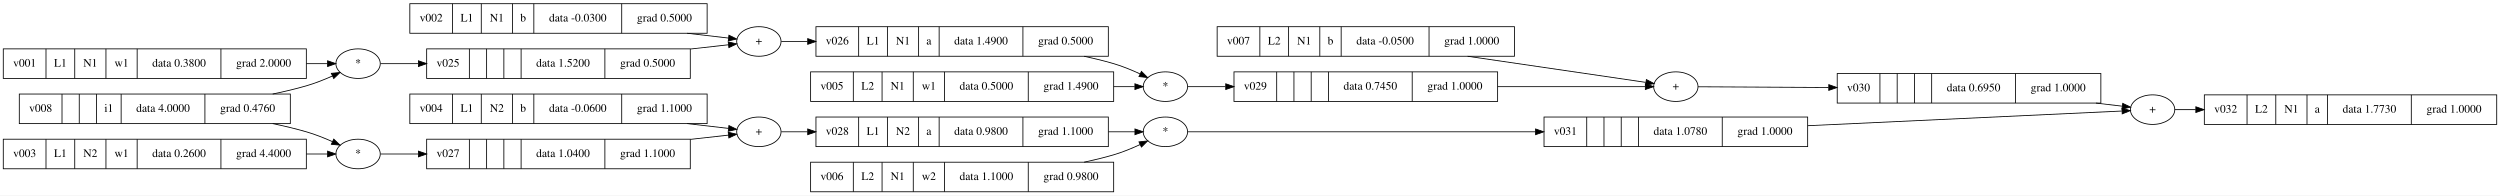
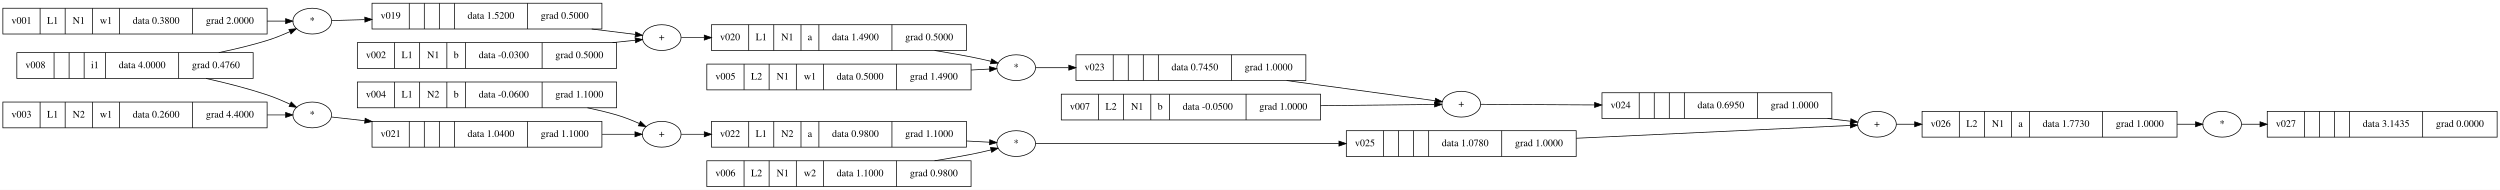
- <svg xmlns="http://www.w3.org/2000/svg" width="3044pt" height="238pt" viewBox="0.00 0.00 3044.00 238.00">
-   <g id="graph0" class="graph" transform="scale(1 1) rotate(0) translate(4 234)">
-     <polygon fill="white" stroke="transparent" points="-4,4 -4,-234 3040,-234 3040,4 -4,4" />
+ <svg xmlns="http://www.w3.org/2000/svg" width="3491pt" height="265pt" viewBox="0.00 0.00 3491.00 265.00">
+   <g id="graph0" class="graph" transform="scale(1 1) rotate(0) translate(4 261)">
+     <polygon fill="white" stroke="transparent" points="-4,4 -4,-261 3487,-261 3487,4 -4,4" />
    <g id="node1" class="node">
-       <polygon fill="none" stroke="black" points="495,-193.5 495,-229.5 857,-229.5 857,-193.5 495,-193.5" />
-       <text text-anchor="middle" x="521" y="-207.8" font-family="Times,serif" font-size="14.00">v002</text>
-       <polyline fill="none" stroke="black" points="547,-193.5 547,-229.5 " />
-       <text text-anchor="middle" x="564.5" y="-207.8" font-family="Times,serif" font-size="14.00">L1</text>
-       <polyline fill="none" stroke="black" points="582,-193.5 582,-229.5 " />
-       <text text-anchor="middle" x="601" y="-207.8" font-family="Times,serif" font-size="14.00">N1</text>
-       <polyline fill="none" stroke="black" points="620,-193.5 620,-229.5 " />
-       <text text-anchor="middle" x="633" y="-207.8" font-family="Times,serif" font-size="14.00">b</text>
-       <polyline fill="none" stroke="black" points="646,-193.5 646,-229.5 " />
-       <text text-anchor="middle" x="699.5" y="-207.8" font-family="Times,serif" font-size="14.00">data -0.0300</text>
-       <polyline fill="none" stroke="black" points="753,-193.5 753,-229.5 " />
-       <text text-anchor="middle" x="805" y="-207.8" font-family="Times,serif" font-size="14.00">grad 0.5000</text>
+       <polygon fill="none" stroke="black" points="0,-213.5 0,-249.5 369,-249.5 369,-213.5 0,-213.5" />
+       <text text-anchor="middle" x="26" y="-227.8" font-family="Times,serif" font-size="14.00">v001</text>
+       <polyline fill="none" stroke="black" points="52,-213.5 52,-249.5 " />
+       <text text-anchor="middle" x="69.5" y="-227.8" font-family="Times,serif" font-size="14.00">L1</text>
+       <polyline fill="none" stroke="black" points="87,-213.5 87,-249.5 " />
+       <text text-anchor="middle" x="106" y="-227.8" font-family="Times,serif" font-size="14.00">N1</text>
+       <polyline fill="none" stroke="black" points="125,-213.5 125,-249.5 " />
+       <text text-anchor="middle" x="144" y="-227.8" font-family="Times,serif" font-size="14.00">w1</text>
+       <polyline fill="none" stroke="black" points="163,-213.5 163,-249.5 " />
+       <text text-anchor="middle" x="214" y="-227.8" font-family="Times,serif" font-size="14.00">data 0.3800</text>
+       <polyline fill="none" stroke="black" points="265,-213.5 265,-249.5 " />
+       <text text-anchor="middle" x="317" y="-227.8" font-family="Times,serif" font-size="14.00">grad 2.0000</text>
+     </g>
+     <g id="node11" class="node">
+       <ellipse fill="none" stroke="black" cx="432" cy="-231.5" rx="27" ry="18" />
+       <text text-anchor="middle" x="432" y="-227.8" font-family="Times,serif" font-size="14.00">*</text>
+     </g>
+     <g id="edge22" class="edge">
+       <path fill="none" stroke="black" d="M369.05,-231.5C378.29,-231.5 386.92,-231.5 394.62,-231.5" />
+       <polygon fill="black" stroke="black" points="394.87,-235 404.87,-231.5 394.87,-228 394.87,-235" />
+     </g>
+     <g id="node2" class="node">
+       <polygon fill="none" stroke="black" points="0,-82.5 0,-118.5 369,-118.5 369,-82.5 0,-82.5" />
+       <text text-anchor="middle" x="26" y="-96.8" font-family="Times,serif" font-size="14.00">v003</text>
+       <polyline fill="none" stroke="black" points="52,-82.5 52,-118.5 " />
+       <text text-anchor="middle" x="69.5" y="-96.8" font-family="Times,serif" font-size="14.00">L1</text>
+       <polyline fill="none" stroke="black" points="87,-82.5 87,-118.5 " />
+       <text text-anchor="middle" x="106" y="-96.8" font-family="Times,serif" font-size="14.00">N2</text>
+       <polyline fill="none" stroke="black" points="125,-82.5 125,-118.5 " />
+       <text text-anchor="middle" x="144" y="-96.8" font-family="Times,serif" font-size="14.00">w1</text>
+       <polyline fill="none" stroke="black" points="163,-82.5 163,-118.5 " />
+       <text text-anchor="middle" x="214" y="-96.8" font-family="Times,serif" font-size="14.00">data 0.2600</text>
+       <polyline fill="none" stroke="black" points="265,-82.5 265,-118.5 " />
+       <text text-anchor="middle" x="317" y="-96.8" font-family="Times,serif" font-size="14.00">grad 4.4000</text>
    </g>
    <g id="node20" class="node">
-       <ellipse fill="none" stroke="black" cx="920" cy="-183.5" rx="27" ry="18" />
-       <text text-anchor="middle" x="920" y="-179.8" font-family="Times,serif" font-size="14.00">+</text>
-     </g>
-     <g id="edge9" class="edge">
-       <path fill="none" stroke="black" d="M832.66,-193.49C851.23,-191.34 868.61,-189.33 882.84,-187.68" />
-       <polygon fill="black" stroke="black" points="883.54,-191.13 893.08,-186.5 882.74,-184.17 883.54,-191.13" />
-     </g>
-     <g id="node2" class="node">
-       <polygon fill="none" stroke="black" points="983,-110.5 983,-146.5 1352,-146.5 1352,-110.5 983,-110.5" />
-       <text text-anchor="middle" x="1009" y="-124.8" font-family="Times,serif" font-size="14.00">v005</text>
-       <polyline fill="none" stroke="black" points="1035,-110.5 1035,-146.5 " />
-       <text text-anchor="middle" x="1052.5" y="-124.8" font-family="Times,serif" font-size="14.00">L2</text>
-       <polyline fill="none" stroke="black" points="1070,-110.5 1070,-146.5 " />
-       <text text-anchor="middle" x="1089" y="-124.8" font-family="Times,serif" font-size="14.00">N1</text>
-       <polyline fill="none" stroke="black" points="1108,-110.5 1108,-146.5 " />
-       <text text-anchor="middle" x="1127" y="-124.8" font-family="Times,serif" font-size="14.00">w1</text>
-       <polyline fill="none" stroke="black" points="1146,-110.5 1146,-146.5 " />
-       <text text-anchor="middle" x="1197" y="-124.8" font-family="Times,serif" font-size="14.00">data 0.5000</text>
-       <polyline fill="none" stroke="black" points="1248,-110.5 1248,-146.5 " />
-       <text text-anchor="middle" x="1300" y="-124.8" font-family="Times,serif" font-size="14.00">grad 1.4900</text>
-     </g>
-     <g id="node14" class="node">
-       <ellipse fill="none" stroke="black" cx="1415" cy="-128.5" rx="27" ry="18" />
-       <text text-anchor="middle" x="1415" y="-124.8" font-family="Times,serif" font-size="14.00">*</text>
-     </g>
-     <g id="edge14" class="edge">
-       <path fill="none" stroke="black" d="M1352.05,-128.5C1361.29,-128.5 1369.92,-128.5 1377.62,-128.5" />
-       <polygon fill="black" stroke="black" points="1377.87,-132 1387.87,-128.5 1377.87,-125 1377.87,-132" />
+       <ellipse fill="none" stroke="black" cx="432" cy="-100.5" rx="27" ry="18" />
+       <text text-anchor="middle" x="432" y="-96.8" font-family="Times,serif" font-size="14.00">*</text>
+     </g>
+     <g id="edge12" class="edge">
+       <path fill="none" stroke="black" d="M369.05,-100.5C378.29,-100.5 386.92,-100.5 394.62,-100.5" />
+       <polygon fill="black" stroke="black" points="394.87,-104 404.87,-100.5 394.87,-97 394.87,-104" />
    </g>
    <g id="node3" class="node">
      <polygon fill="none" stroke="black" points="989.5,-55.5 989.5,-91.5 1345.5,-91.5 1345.5,-55.5 989.5,-55.5" />
-       <text text-anchor="middle" x="1015.5" y="-69.8" font-family="Times,serif" font-size="14.00">v028</text>
+       <text text-anchor="middle" x="1015.5" y="-69.8" font-family="Times,serif" font-size="14.00">v022</text>
      <polyline fill="none" stroke="black" points="1041.5,-55.5 1041.5,-91.5 " />
      <text text-anchor="middle" x="1059" y="-69.8" font-family="Times,serif" font-size="14.00">L1</text>
      <polyline fill="none" stroke="black" points="1076.5,-55.5 1076.5,-91.5 " />
      <text text-anchor="middle" x="1095.5" y="-69.8" font-family="Times,serif" font-size="14.00">N2</text>
      <polyline fill="none" stroke="black" points="1114.5,-55.5 1114.5,-91.5 " />
      <text text-anchor="middle" x="1127" y="-69.8" font-family="Times,serif" font-size="14.00">a</text>
      <polyline fill="none" stroke="black" points="1139.5,-55.5 1139.5,-91.5 " />
      <text text-anchor="middle" x="1190.5" y="-69.8" font-family="Times,serif" font-size="14.00">data 0.9800</text>
      <polyline fill="none" stroke="black" points="1241.5,-55.5 1241.5,-91.5 " />
      <text text-anchor="middle" x="1293.5" y="-69.8" font-family="Times,serif" font-size="14.00">grad 1.1000</text>
    </g>
-     <g id="node10" class="node">
-       <ellipse fill="none" stroke="black" cx="1415" cy="-73.5" rx="27" ry="18" />
-       <text text-anchor="middle" x="1415" y="-69.8" font-family="Times,serif" font-size="14.00">*</text>
+     <g id="node15" class="node">
+       <ellipse fill="none" stroke="black" cx="1415" cy="-60.5" rx="27" ry="18" />
+       <text text-anchor="middle" x="1415" y="-56.8" font-family="Times,serif" font-size="14.00">*</text>
    </g>
    <g id="edge19" class="edge">
-       <path fill="none" stroke="black" d="M1345.61,-73.5C1357.37,-73.5 1368.29,-73.5 1377.8,-73.5" />
-       <polygon fill="black" stroke="black" points="1377.91,-77 1387.91,-73.5 1377.91,-70 1377.91,-77" />
+       <path fill="none" stroke="black" d="M1345.61,-64.12C1357.37,-63.5 1368.29,-62.92 1377.8,-62.42" />
+       <polygon fill="black" stroke="black" points="1378.11,-65.91 1387.91,-61.88 1377.74,-58.92 1378.11,-65.91" />
    </g>
    <g id="node4" class="node">
      <ellipse fill="none" stroke="black" cx="920" cy="-73.5" rx="27" ry="18" />
      <text text-anchor="middle" x="920" y="-69.8" font-family="Times,serif" font-size="14.00">+</text>
    </g>
    <g id="edge1" class="edge">
      <path fill="none" stroke="black" d="M947.27,-73.5C956.26,-73.5 967.11,-73.5 979.12,-73.5" />
      <polygon fill="black" stroke="black" points="979.46,-77 989.46,-73.5 979.46,-70 979.46,-77" />
    </g>
    <g id="node5" class="node">
-       <polygon fill="none" stroke="black" points="2233,-108.5 2233,-144.5 2554,-144.5 2554,-108.5 2233,-108.5" />
-       <text text-anchor="middle" x="2259" y="-122.8" font-family="Times,serif" font-size="14.00">v030</text>
-       <polyline fill="none" stroke="black" points="2285,-108.5 2285,-144.5 " />
-       <text text-anchor="middle" x="2295.5" y="-122.8" font-family="Times,serif" font-size="14.00"> </text>
-       <polyline fill="none" stroke="black" points="2306,-108.5 2306,-144.5 " />
-       <text text-anchor="middle" x="2316.5" y="-122.8" font-family="Times,serif" font-size="14.00"> </text>
-       <polyline fill="none" stroke="black" points="2327,-108.5 2327,-144.5 " />
-       <text text-anchor="middle" x="2337.5" y="-122.8" font-family="Times,serif" font-size="14.00"> </text>
-       <polyline fill="none" stroke="black" points="2348,-108.5 2348,-144.5 " />
-       <text text-anchor="middle" x="2399" y="-122.8" font-family="Times,serif" font-size="14.00">data 0.6950</text>
-       <polyline fill="none" stroke="black" points="2450,-108.5 2450,-144.5 " />
-       <text text-anchor="middle" x="2502" y="-122.8" font-family="Times,serif" font-size="14.00">grad 1.0000</text>
+       <polygon fill="none" stroke="black" points="989.5,-190.5 989.5,-226.5 1345.5,-226.5 1345.5,-190.5 989.5,-190.5" />
+       <text text-anchor="middle" x="1015.5" y="-204.8" font-family="Times,serif" font-size="14.00">v020</text>
+       <polyline fill="none" stroke="black" points="1041.5,-190.5 1041.5,-226.5 " />
+       <text text-anchor="middle" x="1059" y="-204.8" font-family="Times,serif" font-size="14.00">L1</text>
+       <polyline fill="none" stroke="black" points="1076.5,-190.5 1076.5,-226.5 " />
+       <text text-anchor="middle" x="1095.5" y="-204.8" font-family="Times,serif" font-size="14.00">N1</text>
+       <polyline fill="none" stroke="black" points="1114.5,-190.5 1114.5,-226.5 " />
+       <text text-anchor="middle" x="1127" y="-204.8" font-family="Times,serif" font-size="14.00">a</text>
+       <polyline fill="none" stroke="black" points="1139.5,-190.5 1139.5,-226.5 " />
+       <text text-anchor="middle" x="1190.5" y="-204.8" font-family="Times,serif" font-size="14.00">data 1.4900</text>
+       <polyline fill="none" stroke="black" points="1241.5,-190.5 1241.5,-226.5 " />
+       <text text-anchor="middle" x="1293.5" y="-204.8" font-family="Times,serif" font-size="14.00">grad 0.5000</text>
+     </g>
+     <g id="node18" class="node">
+       <ellipse fill="none" stroke="black" cx="1415" cy="-166.5" rx="27" ry="18" />
+       <text text-anchor="middle" x="1415" y="-162.8" font-family="Times,serif" font-size="14.00">*</text>
+     </g>
+     <g id="edge21" class="edge">
+       <path fill="none" stroke="black" d="M1301.05,-190.47C1318.23,-187.7 1335.56,-184.69 1352,-181.5 1361.08,-179.74 1370.84,-177.53 1379.87,-175.35" />
+       <polygon fill="black" stroke="black" points="1380.8,-178.72 1389.67,-172.93 1379.12,-171.93 1380.8,-178.72" />
+     </g>
+     <g id="node6" class="node">
+       <ellipse fill="none" stroke="black" cx="920" cy="-208.5" rx="27" ry="18" />
+       <text text-anchor="middle" x="920" y="-204.8" font-family="Times,serif" font-size="14.00">+</text>
+     </g>
+     <g id="edge2" class="edge">
+       <path fill="none" stroke="black" d="M947.27,-208.5C956.26,-208.5 967.11,-208.5 979.12,-208.5" />
+       <polygon fill="black" stroke="black" points="979.46,-212 989.46,-208.5 979.46,-205 979.46,-212" />
+     </g>
+     <g id="node7" class="node">
+       <polygon fill="none" stroke="black" points="3162,-69.5 3162,-105.5 3483,-105.5 3483,-69.5 3162,-69.5" />
+       <text text-anchor="middle" x="3188" y="-83.8" font-family="Times,serif" font-size="14.00">v027</text>
+       <polyline fill="none" stroke="black" points="3214,-69.5 3214,-105.5 " />
+       <text text-anchor="middle" x="3224.5" y="-83.8" font-family="Times,serif" font-size="14.00"> </text>
+       <polyline fill="none" stroke="black" points="3235,-69.5 3235,-105.5 " />
+       <text text-anchor="middle" x="3245.5" y="-83.8" font-family="Times,serif" font-size="14.00"> </text>
+       <polyline fill="none" stroke="black" points="3256,-69.5 3256,-105.5 " />
+       <text text-anchor="middle" x="3266.5" y="-83.8" font-family="Times,serif" font-size="14.00"> </text>
+       <polyline fill="none" stroke="black" points="3277,-69.5 3277,-105.5 " />
+       <text text-anchor="middle" x="3328" y="-83.8" font-family="Times,serif" font-size="14.00">data 3.1435</text>
+       <polyline fill="none" stroke="black" points="3379,-69.5 3379,-105.5 " />
+       <text text-anchor="middle" x="3431" y="-83.8" font-family="Times,serif" font-size="14.00">grad 0.0000</text>
+     </g>
+     <g id="node8" class="node">
+       <ellipse fill="none" stroke="black" cx="3099" cy="-87.5" rx="27" ry="18" />
+       <text text-anchor="middle" x="3099" y="-83.8" font-family="Times,serif" font-size="14.00">*</text>
+     </g>
+     <g id="edge3" class="edge">
+       <path fill="none" stroke="black" d="M3126.28,-87.5C3133.68,-87.5 3142.32,-87.5 3151.76,-87.5" />
+       <polygon fill="black" stroke="black" points="3151.88,-91 3161.88,-87.5 3151.88,-84 3151.88,-91" />
+     </g>
+     <g id="node9" class="node">
+       <polygon fill="none" stroke="black" points="495,-165.5 495,-201.5 857,-201.5 857,-165.5 495,-165.5" />
+       <text text-anchor="middle" x="521" y="-179.8" font-family="Times,serif" font-size="14.00">v002</text>
+       <polyline fill="none" stroke="black" points="547,-165.5 547,-201.5 " />
+       <text text-anchor="middle" x="564.5" y="-179.8" font-family="Times,serif" font-size="14.00">L1</text>
+       <polyline fill="none" stroke="black" points="582,-165.5 582,-201.5 " />
+       <text text-anchor="middle" x="601" y="-179.8" font-family="Times,serif" font-size="14.00">N1</text>
+       <polyline fill="none" stroke="black" points="620,-165.5 620,-201.5 " />
+       <text text-anchor="middle" x="633" y="-179.8" font-family="Times,serif" font-size="14.00">b</text>
+       <polyline fill="none" stroke="black" points="646,-165.5 646,-201.5 " />
+       <text text-anchor="middle" x="699.5" y="-179.8" font-family="Times,serif" font-size="14.00">data -0.0300</text>
+       <polyline fill="none" stroke="black" points="753,-165.5 753,-201.5 " />
+       <text text-anchor="middle" x="805" y="-179.8" font-family="Times,serif" font-size="14.00">grad 0.5000</text>
+     </g>
+     <g id="edge15" class="edge">
+       <path fill="none" stroke="black" d="M851.27,-201.5C862.9,-202.7 873.72,-203.82 883.14,-204.8" />
+       <polygon fill="black" stroke="black" points="882.84,-208.28 893.15,-205.83 883.56,-201.32 882.84,-208.28" />
+     </g>
+     <g id="node10" class="node">
+       <polygon fill="none" stroke="black" points="515.5,-220.5 515.5,-256.5 836.5,-256.5 836.5,-220.5 515.5,-220.5" />
+       <text text-anchor="middle" x="541.5" y="-234.8" font-family="Times,serif" font-size="14.00">v019</text>
+       <polyline fill="none" stroke="black" points="567.5,-220.5 567.5,-256.5 " />
+       <text text-anchor="middle" x="578" y="-234.8" font-family="Times,serif" font-size="14.00"> </text>
+       <polyline fill="none" stroke="black" points="588.5,-220.5 588.5,-256.5 " />
+       <text text-anchor="middle" x="599" y="-234.8" font-family="Times,serif" font-size="14.00"> </text>
+       <polyline fill="none" stroke="black" points="609.5,-220.5 609.5,-256.5 " />
+       <text text-anchor="middle" x="620" y="-234.8" font-family="Times,serif" font-size="14.00"> </text>
+       <polyline fill="none" stroke="black" points="630.5,-220.5 630.5,-256.5 " />
+       <text text-anchor="middle" x="681.5" y="-234.8" font-family="Times,serif" font-size="14.00">data 1.5200</text>
+       <polyline fill="none" stroke="black" points="732.5,-220.5 732.5,-256.5 " />
+       <text text-anchor="middle" x="784.5" y="-234.8" font-family="Times,serif" font-size="14.00">grad 0.5000</text>
+     </g>
+     <g id="edge18" class="edge">
+       <path fill="none" stroke="black" d="M822.31,-220.49C844.71,-217.71 865.95,-215.08 882.78,-212.99" />
+       <polygon fill="black" stroke="black" points="883.69,-216.4 893.18,-211.7 882.83,-209.46 883.69,-216.4" />
+     </g>
+     <g id="edge4" class="edge">
+       <path fill="none" stroke="black" d="M459.36,-232.26C471.7,-232.62 487.53,-233.08 505,-233.58" />
+       <polygon fill="black" stroke="black" points="505.37,-237.09 515.46,-233.89 505.57,-230.1 505.37,-237.09" />
+     </g>
+     <g id="node12" class="node">
+       <polygon fill="none" stroke="black" points="19.5,-151.5 19.5,-187.5 349.5,-187.5 349.5,-151.5 19.5,-151.5" />
+       <text text-anchor="middle" x="45.5" y="-165.8" font-family="Times,serif" font-size="14.00">v008</text>
+       <polyline fill="none" stroke="black" points="71.5,-151.5 71.5,-187.5 " />
+       <text text-anchor="middle" x="82" y="-165.8" font-family="Times,serif" font-size="14.00"> </text>
+       <polyline fill="none" stroke="black" points="92.5,-151.5 92.5,-187.5 " />
+       <text text-anchor="middle" x="103" y="-165.8" font-family="Times,serif" font-size="14.00"> </text>
+       <polyline fill="none" stroke="black" points="113.5,-151.5 113.5,-187.5 " />
+       <text text-anchor="middle" x="128.5" y="-165.8" font-family="Times,serif" font-size="14.00">i1</text>
+       <polyline fill="none" stroke="black" points="143.5,-151.5 143.5,-187.5 " />
+       <text text-anchor="middle" x="194.5" y="-165.8" font-family="Times,serif" font-size="14.00">data 4.0000</text>
+       <polyline fill="none" stroke="black" points="245.5,-151.5 245.5,-187.5 " />
+       <text text-anchor="middle" x="297.5" y="-165.8" font-family="Times,serif" font-size="14.00">grad 0.4760</text>
+     </g>
+     <g id="edge24" class="edge">
+       <path fill="none" stroke="black" d="M301.48,-187.57C324.1,-192.23 347.46,-197.85 369,-204.5 379.52,-207.75 390.64,-212.24 400.53,-216.63" />
+       <polygon fill="black" stroke="black" points="399.38,-219.95 409.93,-220.93 402.29,-213.58 399.38,-219.95" />
+     </g>
+     <g id="edge11" class="edge">
+       <path fill="none" stroke="black" d="M283.65,-151.45C311.55,-145.28 341.75,-137.59 369,-128.5 379.7,-124.93 391.04,-120.13 401.06,-115.51" />
+       <polygon fill="black" stroke="black" points="402.65,-118.63 410.19,-111.18 399.66,-112.3 402.65,-118.63" />
+     </g>
+     <g id="node13" class="node">
+       <polygon fill="none" stroke="black" points="983,-135.5 983,-171.5 1352,-171.5 1352,-135.5 983,-135.5" />
+       <text text-anchor="middle" x="1009" y="-149.8" font-family="Times,serif" font-size="14.00">v005</text>
+       <polyline fill="none" stroke="black" points="1035,-135.5 1035,-171.5 " />
+       <text text-anchor="middle" x="1052.5" y="-149.8" font-family="Times,serif" font-size="14.00">L2</text>
+       <polyline fill="none" stroke="black" points="1070,-135.5 1070,-171.5 " />
+       <text text-anchor="middle" x="1089" y="-149.8" font-family="Times,serif" font-size="14.00">N1</text>
+       <polyline fill="none" stroke="black" points="1108,-135.5 1108,-171.5 " />
+       <text text-anchor="middle" x="1127" y="-149.8" font-family="Times,serif" font-size="14.00">w1</text>
+       <polyline fill="none" stroke="black" points="1146,-135.5 1146,-171.5 " />
+       <text text-anchor="middle" x="1197" y="-149.8" font-family="Times,serif" font-size="14.00">data 0.5000</text>
+       <polyline fill="none" stroke="black" points="1248,-135.5 1248,-171.5 " />
+       <text text-anchor="middle" x="1300" y="-149.8" font-family="Times,serif" font-size="14.00">grad 1.4900</text>
+     </g>
+     <g id="edge13" class="edge">
+       <path fill="none" stroke="black" d="M1352.05,-163.22C1361.29,-163.71 1369.92,-164.17 1377.62,-164.57" />
+       <polygon fill="black" stroke="black" points="1377.7,-168.08 1387.87,-165.12 1378.07,-161.09 1377.7,-168.08" />
+     </g>
+     <g id="node14" class="node">
+       <polygon fill="none" stroke="black" points="1876,-42.5 1876,-78.5 2197,-78.5 2197,-42.5 1876,-42.5" />
+       <text text-anchor="middle" x="1902" y="-56.8" font-family="Times,serif" font-size="14.00">v025</text>
+       <polyline fill="none" stroke="black" points="1928,-42.5 1928,-78.5 " />
+       <text text-anchor="middle" x="1938.5" y="-56.8" font-family="Times,serif" font-size="14.00"> </text>
+       <polyline fill="none" stroke="black" points="1949,-42.5 1949,-78.5 " />
+       <text text-anchor="middle" x="1959.5" y="-56.8" font-family="Times,serif" font-size="14.00"> </text>
+       <polyline fill="none" stroke="black" points="1970,-42.5 1970,-78.5 " />
+       <text text-anchor="middle" x="1980.5" y="-56.8" font-family="Times,serif" font-size="14.00"> </text>
+       <polyline fill="none" stroke="black" points="1991,-42.5 1991,-78.5 " />
+       <text text-anchor="middle" x="2042" y="-56.8" font-family="Times,serif" font-size="14.00">data 1.0780</text>
+       <polyline fill="none" stroke="black" points="2093,-42.5 2093,-78.5 " />
+       <text text-anchor="middle" x="2145" y="-56.8" font-family="Times,serif" font-size="14.00">grad 1.0000</text>
    </g>
    <g id="node22" class="node">
-       <ellipse fill="none" stroke="black" cx="2617" cy="-100.5" rx="27" ry="18" />
-       <text text-anchor="middle" x="2617" y="-96.8" font-family="Times,serif" font-size="14.00">+</text>
-     </g>
-     <g id="edge18" class="edge">
-       <path fill="none" stroke="black" d="M2548.04,-108.48C2559.67,-107.11 2570.55,-105.83 2580.06,-104.72" />
-       <polygon fill="black" stroke="black" points="2580.64,-108.17 2590.17,-103.53 2579.83,-101.22 2580.64,-108.17" />
-     </g>
-     <g id="node6" class="node">
-       <ellipse fill="none" stroke="black" cx="2036.5" cy="-128.5" rx="27" ry="18" />
-       <text text-anchor="middle" x="2036.5" y="-124.8" font-family="Times,serif" font-size="14.00">+</text>
-     </g>
-     <g id="edge2" class="edge">
-       <path fill="none" stroke="black" d="M2063.6,-128.35C2097.81,-128.16 2160.72,-127.81 2222.43,-127.46" />
-       <polygon fill="black" stroke="black" points="2222.74,-130.96 2232.72,-127.4 2222.7,-123.96 2222.74,-130.96" />
-     </g>
-     <g id="node7" class="node">
-       <polygon fill="none" stroke="black" points="1478,-165.5 1478,-201.5 1840,-201.5 1840,-165.5 1478,-165.5" />
-       <text text-anchor="middle" x="1504" y="-179.8" font-family="Times,serif" font-size="14.00">v007</text>
-       <polyline fill="none" stroke="black" points="1530,-165.5 1530,-201.5 " />
-       <text text-anchor="middle" x="1547.5" y="-179.8" font-family="Times,serif" font-size="14.00">L2</text>
-       <polyline fill="none" stroke="black" points="1565,-165.5 1565,-201.5 " />
-       <text text-anchor="middle" x="1584" y="-179.8" font-family="Times,serif" font-size="14.00">N1</text>
-       <polyline fill="none" stroke="black" points="1603,-165.5 1603,-201.5 " />
-       <text text-anchor="middle" x="1616" y="-179.8" font-family="Times,serif" font-size="14.00">b</text>
-       <polyline fill="none" stroke="black" points="1629,-165.5 1629,-201.5 " />
-       <text text-anchor="middle" x="1682.5" y="-179.8" font-family="Times,serif" font-size="14.00">data -0.0500</text>
-       <polyline fill="none" stroke="black" points="1736,-165.5 1736,-201.5 " />
-       <text text-anchor="middle" x="1788" y="-179.8" font-family="Times,serif" font-size="14.00">grad 1.0000</text>
+       <ellipse fill="none" stroke="black" cx="2617" cy="-87.5" rx="27" ry="18" />
+       <text text-anchor="middle" x="2617" y="-83.8" font-family="Times,serif" font-size="14.00">+</text>
+     </g>
+     <g id="edge14" class="edge">
+       <path fill="none" stroke="black" d="M2197.11,-67.95C2328.28,-74.07 2504.3,-82.29 2579.48,-85.8" />
+       <polygon fill="black" stroke="black" points="2579.67,-89.31 2589.82,-86.28 2580,-82.32 2579.67,-89.31" />
+     </g>
+     <g id="edge5" class="edge">
+       <path fill="none" stroke="black" d="M1442.22,-60.5C1513.76,-60.5 1716.85,-60.5 1865.55,-60.5" />
+       <polygon fill="black" stroke="black" points="1865.71,-64 1875.71,-60.5 1865.71,-57 1865.71,-64" />
+     </g>
+     <g id="node16" class="node">
+       <polygon fill="none" stroke="black" points="495,-110.5 495,-146.5 857,-146.5 857,-110.5 495,-110.5" />
+       <text text-anchor="middle" x="521" y="-124.8" font-family="Times,serif" font-size="14.00">v004</text>
+       <polyline fill="none" stroke="black" points="547,-110.5 547,-146.5 " />
+       <text text-anchor="middle" x="564.5" y="-124.8" font-family="Times,serif" font-size="14.00">L1</text>
+       <polyline fill="none" stroke="black" points="582,-110.5 582,-146.5 " />
+       <text text-anchor="middle" x="601" y="-124.8" font-family="Times,serif" font-size="14.00">N2</text>
+       <polyline fill="none" stroke="black" points="620,-110.5 620,-146.5 " />
+       <text text-anchor="middle" x="633" y="-124.8" font-family="Times,serif" font-size="14.00">b</text>
+       <polyline fill="none" stroke="black" points="646,-110.5 646,-146.5 " />
+       <text text-anchor="middle" x="699.5" y="-124.8" font-family="Times,serif" font-size="14.00">data -0.0600</text>
+       <polyline fill="none" stroke="black" points="753,-110.5 753,-146.5 " />
+       <text text-anchor="middle" x="805" y="-124.8" font-family="Times,serif" font-size="14.00">grad 1.1000</text>
+     </g>
+     <g id="edge26" class="edge">
+       <path fill="none" stroke="black" d="M816.35,-110.48C830.19,-107.6 843.94,-104.29 857,-100.5 867.68,-97.4 878.95,-92.9 888.9,-88.45" />
+       <polygon fill="black" stroke="black" points="890.37,-91.63 897.98,-84.26 887.44,-85.28 890.37,-91.63" />
+     </g>
+     <g id="node17" class="node">
+       <polygon fill="none" stroke="black" points="1498.5,-148.5 1498.5,-184.5 1819.5,-184.5 1819.5,-148.5 1498.5,-148.5" />
+       <text text-anchor="middle" x="1524.5" y="-162.8" font-family="Times,serif" font-size="14.00">v023</text>
+       <polyline fill="none" stroke="black" points="1550.5,-148.5 1550.5,-184.5 " />
+       <text text-anchor="middle" x="1561" y="-162.8" font-family="Times,serif" font-size="14.00"> </text>
+       <polyline fill="none" stroke="black" points="1571.5,-148.5 1571.5,-184.5 " />
+       <text text-anchor="middle" x="1582" y="-162.8" font-family="Times,serif" font-size="14.00"> </text>
+       <polyline fill="none" stroke="black" points="1592.5,-148.5 1592.5,-184.5 " />
+       <text text-anchor="middle" x="1603" y="-162.8" font-family="Times,serif" font-size="14.00"> </text>
+       <polyline fill="none" stroke="black" points="1613.5,-148.5 1613.5,-184.5 " />
+       <text text-anchor="middle" x="1664.5" y="-162.8" font-family="Times,serif" font-size="14.00">data 0.7450</text>
+       <polyline fill="none" stroke="black" points="1715.5,-148.5 1715.5,-184.5 " />
+       <text text-anchor="middle" x="1767.5" y="-162.8" font-family="Times,serif" font-size="14.00">grad 1.0000</text>
+     </g>
+     <g id="node24" class="node">
+       <ellipse fill="none" stroke="black" cx="2036.5" cy="-115.5" rx="27" ry="18" />
+       <text text-anchor="middle" x="2036.5" y="-111.8" font-family="Times,serif" font-size="14.00">+</text>
+     </g>
+     <g id="edge25" class="edge">
+       <path fill="none" stroke="black" d="M1792.65,-148.48C1866.43,-138.46 1952.67,-126.75 1999.96,-120.33" />
+       <polygon fill="black" stroke="black" points="2000.56,-123.78 2010,-118.96 1999.62,-116.84 2000.56,-123.78" />
+     </g>
+     <g id="edge6" class="edge">
+       <path fill="none" stroke="black" d="M1442.36,-166.5C1454.7,-166.5 1470.53,-166.5 1488,-166.5" />
+       <polygon fill="black" stroke="black" points="1488.46,-170 1498.46,-166.5 1488.46,-163 1488.46,-170" />
+     </g>
+     <g id="node19" class="node">
+       <polygon fill="none" stroke="black" points="515.5,-55.5 515.5,-91.5 836.5,-91.5 836.5,-55.5 515.5,-55.5" />
+       <text text-anchor="middle" x="541.5" y="-69.8" font-family="Times,serif" font-size="14.00">v021</text>
+       <polyline fill="none" stroke="black" points="567.5,-55.5 567.5,-91.5 " />
+       <text text-anchor="middle" x="578" y="-69.8" font-family="Times,serif" font-size="14.00"> </text>
+       <polyline fill="none" stroke="black" points="588.5,-55.5 588.5,-91.5 " />
+       <text text-anchor="middle" x="599" y="-69.8" font-family="Times,serif" font-size="14.00"> </text>
+       <polyline fill="none" stroke="black" points="609.5,-55.5 609.5,-91.5 " />
+       <text text-anchor="middle" x="620" y="-69.8" font-family="Times,serif" font-size="14.00"> </text>
+       <polyline fill="none" stroke="black" points="630.5,-55.5 630.5,-91.5 " />
+       <text text-anchor="middle" x="681.5" y="-69.8" font-family="Times,serif" font-size="14.00">data 1.0400</text>
+       <polyline fill="none" stroke="black" points="732.5,-55.5 732.5,-91.5 " />
+       <text text-anchor="middle" x="784.5" y="-69.8" font-family="Times,serif" font-size="14.00">grad 1.1000</text>
+     </g>
+     <g id="edge10" class="edge">
+       <path fill="none" stroke="black" d="M836.73,-73.5C853.54,-73.5 869.24,-73.5 882.32,-73.5" />
+       <polygon fill="black" stroke="black" points="882.66,-77 892.66,-73.5 882.66,-70 882.66,-77" />
+     </g>
+     <g id="edge7" class="edge">
+       <path fill="none" stroke="black" d="M458.9,-97.61C471.4,-96.22 487.56,-94.41 505.41,-92.42" />
+       <polygon fill="black" stroke="black" points="505.93,-95.88 515.48,-91.3 505.16,-88.93 505.93,-95.88" />
+     </g>
+     <g id="node21" class="node">
+       <polygon fill="none" stroke="black" points="2680,-69.5 2680,-105.5 3036,-105.5 3036,-69.5 2680,-69.5" />
+       <text text-anchor="middle" x="2706" y="-83.8" font-family="Times,serif" font-size="14.00">v026</text>
+       <polyline fill="none" stroke="black" points="2732,-69.5 2732,-105.5 " />
+       <text text-anchor="middle" x="2749.5" y="-83.8" font-family="Times,serif" font-size="14.00">L2</text>
+       <polyline fill="none" stroke="black" points="2767,-69.5 2767,-105.5 " />
+       <text text-anchor="middle" x="2786" y="-83.8" font-family="Times,serif" font-size="14.00">N1</text>
+       <polyline fill="none" stroke="black" points="2805,-69.5 2805,-105.5 " />
+       <text text-anchor="middle" x="2817.5" y="-83.8" font-family="Times,serif" font-size="14.00">a</text>
+       <polyline fill="none" stroke="black" points="2830,-69.5 2830,-105.5 " />
+       <text text-anchor="middle" x="2881" y="-83.8" font-family="Times,serif" font-size="14.00">data 1.7730</text>
+       <polyline fill="none" stroke="black" points="2932,-69.5 2932,-105.5 " />
+       <text text-anchor="middle" x="2984" y="-83.8" font-family="Times,serif" font-size="14.00">grad 1.0000</text>
+     </g>
+     <g id="edge16" class="edge">
+       <path fill="none" stroke="black" d="M3036.14,-87.5C3045.34,-87.5 3053.94,-87.5 3061.63,-87.5" />
+       <polygon fill="black" stroke="black" points="3061.86,-91 3071.86,-87.5 3061.86,-84 3061.86,-91" />
+     </g>
+     <g id="edge8" class="edge">
+       <path fill="none" stroke="black" d="M2644.03,-87.5C2651.4,-87.5 2660.02,-87.5 2669.49,-87.5" />
+       <polygon fill="black" stroke="black" points="2669.66,-91 2679.66,-87.5 2669.66,-84 2669.66,-91" />
+     </g>
+     <g id="node23" class="node">
+       <polygon fill="none" stroke="black" points="2233,-95.5 2233,-131.5 2554,-131.5 2554,-95.5 2233,-95.5" />
+       <text text-anchor="middle" x="2259" y="-109.8" font-family="Times,serif" font-size="14.00">v024</text>
+       <polyline fill="none" stroke="black" points="2285,-95.5 2285,-131.5 " />
+       <text text-anchor="middle" x="2295.5" y="-109.8" font-family="Times,serif" font-size="14.00"> </text>
+       <polyline fill="none" stroke="black" points="2306,-95.5 2306,-131.5 " />
+       <text text-anchor="middle" x="2316.5" y="-109.8" font-family="Times,serif" font-size="14.00"> </text>
+       <polyline fill="none" stroke="black" points="2327,-95.5 2327,-131.5 " />
+       <text text-anchor="middle" x="2337.5" y="-109.8" font-family="Times,serif" font-size="14.00"> </text>
+       <polyline fill="none" stroke="black" points="2348,-95.5 2348,-131.5 " />
+       <text text-anchor="middle" x="2399" y="-109.8" font-family="Times,serif" font-size="14.00">data 0.6950</text>
+       <polyline fill="none" stroke="black" points="2450,-95.5 2450,-131.5 " />
+       <text text-anchor="middle" x="2502" y="-109.8" font-family="Times,serif" font-size="14.00">grad 1.0000</text>
    </g>
    <g id="edge17" class="edge">
-       <path fill="none" stroke="black" d="M1782.95,-165.49C1858.67,-154.4 1950.42,-140.96 1999.83,-133.72" />
-       <polygon fill="black" stroke="black" points="2000.62,-137.15 2010,-132.23 1999.6,-130.22 2000.62,-137.15" />
-     </g>
-     <g id="node8" class="node">
-       <polygon fill="none" stroke="black" points="0,-138.5 0,-174.5 369,-174.5 369,-138.5 0,-138.5" />
-       <text text-anchor="middle" x="26" y="-152.8" font-family="Times,serif" font-size="14.00">v001</text>
-       <polyline fill="none" stroke="black" points="52,-138.5 52,-174.5 " />
-       <text text-anchor="middle" x="69.5" y="-152.8" font-family="Times,serif" font-size="14.00">L1</text>
-       <polyline fill="none" stroke="black" points="87,-138.5 87,-174.5 " />
-       <text text-anchor="middle" x="106" y="-152.8" font-family="Times,serif" font-size="14.00">N1</text>
-       <polyline fill="none" stroke="black" points="125,-138.5 125,-174.5 " />
-       <text text-anchor="middle" x="144" y="-152.8" font-family="Times,serif" font-size="14.00">w1</text>
-       <polyline fill="none" stroke="black" points="163,-138.5 163,-174.5 " />
-       <text text-anchor="middle" x="214" y="-152.8" font-family="Times,serif" font-size="14.00">data 0.3800</text>
-       <polyline fill="none" stroke="black" points="265,-138.5 265,-174.5 " />
-       <text text-anchor="middle" x="317" y="-152.8" font-family="Times,serif" font-size="14.00">grad 2.0000</text>
-     </g>
-     <g id="node24" class="node">
-       <ellipse fill="none" stroke="black" cx="432" cy="-156.5" rx="27" ry="18" />
-       <text text-anchor="middle" x="432" y="-152.8" font-family="Times,serif" font-size="14.00">*</text>
+       <path fill="none" stroke="black" d="M2548.04,-95.48C2559.67,-94.11 2570.55,-92.83 2580.06,-91.72" />
+       <polygon fill="black" stroke="black" points="2580.64,-95.17 2590.17,-90.53 2579.83,-88.22 2580.64,-95.17" />
+     </g>
+     <g id="edge9" class="edge">
+       <path fill="none" stroke="black" d="M2063.6,-115.35C2097.81,-115.16 2160.72,-114.81 2222.43,-114.46" />
+       <polygon fill="black" stroke="black" points="2222.74,-117.96 2232.72,-114.4 2222.7,-110.96 2222.74,-117.96" />
+     </g>
+     <g id="node25" class="node">
+       <polygon fill="none" stroke="black" points="1478,-93.5 1478,-129.5 1840,-129.5 1840,-93.5 1478,-93.5" />
+       <text text-anchor="middle" x="1504" y="-107.8" font-family="Times,serif" font-size="14.00">v007</text>
+       <polyline fill="none" stroke="black" points="1530,-93.5 1530,-129.5 " />
+       <text text-anchor="middle" x="1547.5" y="-107.8" font-family="Times,serif" font-size="14.00">L2</text>
+       <polyline fill="none" stroke="black" points="1565,-93.5 1565,-129.5 " />
+       <text text-anchor="middle" x="1584" y="-107.8" font-family="Times,serif" font-size="14.00">N1</text>
+       <polyline fill="none" stroke="black" points="1603,-93.5 1603,-129.5 " />
+       <text text-anchor="middle" x="1616" y="-107.8" font-family="Times,serif" font-size="14.00">b</text>
+       <polyline fill="none" stroke="black" points="1629,-93.5 1629,-129.5 " />
+       <text text-anchor="middle" x="1682.5" y="-107.8" font-family="Times,serif" font-size="14.00">data -0.0500</text>
+       <polyline fill="none" stroke="black" points="1736,-93.5 1736,-129.5 " />
+       <text text-anchor="middle" x="1788" y="-107.8" font-family="Times,serif" font-size="14.00">grad 1.0000</text>
    </g>
    <g id="edge23" class="edge">
-       <path fill="none" stroke="black" d="M369.05,-156.5C378.29,-156.5 386.92,-156.5 394.62,-156.5" />
-       <polygon fill="black" stroke="black" points="394.87,-160 404.87,-156.5 394.87,-153 394.87,-160" />
-     </g>
-     <g id="node9" class="node">
-       <polygon fill="none" stroke="black" points="1876,-55.5 1876,-91.5 2197,-91.5 2197,-55.5 1876,-55.5" />
-       <text text-anchor="middle" x="1902" y="-69.8" font-family="Times,serif" font-size="14.00">v031</text>
-       <polyline fill="none" stroke="black" points="1928,-55.5 1928,-91.5 " />
-       <text text-anchor="middle" x="1938.5" y="-69.8" font-family="Times,serif" font-size="14.00"> </text>
-       <polyline fill="none" stroke="black" points="1949,-55.5 1949,-91.5 " />
-       <text text-anchor="middle" x="1959.5" y="-69.8" font-family="Times,serif" font-size="14.00"> </text>
-       <polyline fill="none" stroke="black" points="1970,-55.5 1970,-91.5 " />
-       <text text-anchor="middle" x="1980.5" y="-69.8" font-family="Times,serif" font-size="14.00"> </text>
-       <polyline fill="none" stroke="black" points="1991,-55.5 1991,-91.5 " />
-       <text text-anchor="middle" x="2042" y="-69.8" font-family="Times,serif" font-size="14.00">data 1.0780</text>
-       <polyline fill="none" stroke="black" points="2093,-55.5 2093,-91.5 " />
-       <text text-anchor="middle" x="2145" y="-69.8" font-family="Times,serif" font-size="14.00">grad 1.0000</text>
-     </g>
-     <g id="edge15" class="edge">
-       <path fill="none" stroke="black" d="M2197.11,-80.95C2328.28,-87.07 2504.3,-95.29 2579.48,-98.8" />
-       <polygon fill="black" stroke="black" points="2579.67,-102.31 2589.82,-99.28 2580,-95.32 2579.67,-102.31" />
-     </g>
-     <g id="edge3" class="edge">
-       <path fill="none" stroke="black" d="M1442.22,-73.5C1513.76,-73.5 1716.85,-73.5 1865.55,-73.5" />
-       <polygon fill="black" stroke="black" points="1865.71,-77 1875.71,-73.5 1865.71,-70 1865.71,-77" />
-     </g>
-     <g id="node11" class="node">
+       <path fill="none" stroke="black" d="M1840.05,-113.42C1900.18,-114.06 1961.37,-114.71 1998.88,-115.11" />
+       <polygon fill="black" stroke="black" points="1999.24,-118.61 2009.27,-115.22 1999.31,-111.61 1999.24,-118.61" />
+     </g>
+     <g id="node26" class="node">
      <polygon fill="none" stroke="black" points="983,-0.5 983,-36.5 1352,-36.5 1352,-0.5 983,-0.5" />
      <text text-anchor="middle" x="1009" y="-14.8" font-family="Times,serif" font-size="14.00">v006</text>
      <polyline fill="none" stroke="black" points="1035,-0.5 1035,-36.5 " />
      <text text-anchor="middle" x="1052.5" y="-14.8" font-family="Times,serif" font-size="14.00">L2</text>
      <polyline fill="none" stroke="black" points="1070,-0.5 1070,-36.5 " />
      <text text-anchor="middle" x="1089" y="-14.8" font-family="Times,serif" font-size="14.00">N1</text>
      <polyline fill="none" stroke="black" points="1108,-0.5 1108,-36.5 " />
      <text text-anchor="middle" x="1127" y="-14.8" font-family="Times,serif" font-size="14.00">w2</text>
      <polyline fill="none" stroke="black" points="1146,-0.5 1146,-36.5 " />
      <text text-anchor="middle" x="1197" y="-14.8" font-family="Times,serif" font-size="14.00">data 1.1000</text>
      <polyline fill="none" stroke="black" points="1248,-0.5 1248,-36.5 " />
      <text text-anchor="middle" x="1300" y="-14.8" font-family="Times,serif" font-size="14.00">grad 0.9800</text>
    </g>
-     <g id="edge12" class="edge">
-       <path fill="none" stroke="black" d="M1316.02,-36.51C1328.28,-39.12 1340.41,-42.1 1352,-45.5 1362.82,-48.67 1374.2,-53.37 1384.21,-58.02" />
-       <polygon fill="black" stroke="black" points="1382.79,-61.23 1393.32,-62.41 1385.83,-54.92 1382.79,-61.23" />
-     </g>
-     <g id="node12" class="node">
-       <polygon fill="none" stroke="black" points="19.5,-83.5 19.5,-119.5 349.5,-119.5 349.5,-83.5 19.5,-83.5" />
-       <text text-anchor="middle" x="45.5" y="-97.8" font-family="Times,serif" font-size="14.00">v008</text>
-       <polyline fill="none" stroke="black" points="71.5,-83.5 71.5,-119.5 " />
-       <text text-anchor="middle" x="82" y="-97.8" font-family="Times,serif" font-size="14.00"> </text>
-       <polyline fill="none" stroke="black" points="92.5,-83.5 92.5,-119.5 " />
-       <text text-anchor="middle" x="103" y="-97.8" font-family="Times,serif" font-size="14.00"> </text>
-       <polyline fill="none" stroke="black" points="113.5,-83.5 113.5,-119.5 " />
-       <text text-anchor="middle" x="128.5" y="-97.8" font-family="Times,serif" font-size="14.00">i1</text>
-       <polyline fill="none" stroke="black" points="143.5,-83.5 143.5,-119.5 " />
-       <text text-anchor="middle" x="194.5" y="-97.8" font-family="Times,serif" font-size="14.00">data 4.0000</text>
-       <polyline fill="none" stroke="black" points="245.5,-83.5 245.5,-119.5 " />
-       <text text-anchor="middle" x="297.5" y="-97.8" font-family="Times,serif" font-size="14.00">grad 0.4760</text>
-     </g>
-     <g id="node16" class="node">
-       <ellipse fill="none" stroke="black" cx="432" cy="-46.5" rx="27" ry="18" />
-       <text text-anchor="middle" x="432" y="-42.8" font-family="Times,serif" font-size="14.00">*</text>
-     </g>
-     <g id="edge21" class="edge">
-       <path fill="none" stroke="black" d="M328.05,-83.49C341.99,-80.61 355.84,-77.3 369,-73.5 379.68,-70.42 390.95,-65.92 400.91,-61.47" />
-       <polygon fill="black" stroke="black" points="402.38,-64.65 409.99,-57.28 399.44,-58.29 402.38,-64.65" />
-     </g>
-     <g id="edge16" class="edge">
-       <path fill="none" stroke="black" d="M328.05,-119.51C341.99,-122.39 355.84,-125.7 369,-129.5 379.68,-132.58 390.95,-137.08 400.91,-141.53" />
-       <polygon fill="black" stroke="black" points="399.44,-144.71 409.99,-145.72 402.38,-138.35 399.44,-144.71" />
-     </g>
-     <g id="node13" class="node">
-       <polygon fill="none" stroke="black" points="1498.5,-110.5 1498.5,-146.5 1819.5,-146.5 1819.5,-110.5 1498.5,-110.5" />
-       <text text-anchor="middle" x="1524.5" y="-124.8" font-family="Times,serif" font-size="14.00">v029</text>
-       <polyline fill="none" stroke="black" points="1550.5,-110.5 1550.5,-146.5 " />
-       <text text-anchor="middle" x="1561" y="-124.8" font-family="Times,serif" font-size="14.00"> </text>
-       <polyline fill="none" stroke="black" points="1571.5,-110.5 1571.5,-146.5 " />
-       <text text-anchor="middle" x="1582" y="-124.8" font-family="Times,serif" font-size="14.00"> </text>
-       <polyline fill="none" stroke="black" points="1592.5,-110.5 1592.5,-146.5 " />
-       <text text-anchor="middle" x="1603" y="-124.8" font-family="Times,serif" font-size="14.00"> </text>
-       <polyline fill="none" stroke="black" points="1613.5,-110.5 1613.5,-146.5 " />
-       <text text-anchor="middle" x="1664.5" y="-124.8" font-family="Times,serif" font-size="14.00">data 0.7450</text>
-       <polyline fill="none" stroke="black" points="1715.5,-110.5 1715.5,-146.5 " />
-       <text text-anchor="middle" x="1767.5" y="-124.8" font-family="Times,serif" font-size="14.00">grad 1.0000</text>
-     </g>
-     <g id="edge22" class="edge">
-       <path fill="none" stroke="black" d="M1819.52,-128.5C1886.04,-128.5 1957.39,-128.5 1999.16,-128.5" />
-       <polygon fill="black" stroke="black" points="1999.37,-132 2009.37,-128.5 1999.37,-125 1999.37,-132" />
-     </g>
-     <g id="edge4" class="edge">
-       <path fill="none" stroke="black" d="M1442.36,-128.5C1454.7,-128.5 1470.53,-128.5 1488,-128.5" />
-       <polygon fill="black" stroke="black" points="1488.46,-132 1498.46,-128.5 1488.46,-125 1488.46,-132" />
-     </g>
-     <g id="node15" class="node">
-       <polygon fill="none" stroke="black" points="515.5,-28.5 515.5,-64.5 836.5,-64.5 836.5,-28.5 515.5,-28.5" />
-       <text text-anchor="middle" x="541.5" y="-42.8" font-family="Times,serif" font-size="14.00">v027</text>
-       <polyline fill="none" stroke="black" points="567.5,-28.5 567.5,-64.5 " />
-       <text text-anchor="middle" x="578" y="-42.8" font-family="Times,serif" font-size="14.00"> </text>
-       <polyline fill="none" stroke="black" points="588.5,-28.5 588.5,-64.5 " />
-       <text text-anchor="middle" x="599" y="-42.8" font-family="Times,serif" font-size="14.00"> </text>
-       <polyline fill="none" stroke="black" points="609.5,-28.5 609.5,-64.5 " />
-       <text text-anchor="middle" x="620" y="-42.8" font-family="Times,serif" font-size="14.00"> </text>
-       <polyline fill="none" stroke="black" points="630.5,-28.5 630.5,-64.5 " />
-       <text text-anchor="middle" x="681.5" y="-42.8" font-family="Times,serif" font-size="14.00">data 1.0400</text>
-       <polyline fill="none" stroke="black" points="732.5,-28.5 732.5,-64.5 " />
-       <text text-anchor="middle" x="784.5" y="-42.8" font-family="Times,serif" font-size="14.00">grad 1.1000</text>
-     </g>
-     <g id="edge13" class="edge">
-       <path fill="none" stroke="black" d="M836.73,-64.32C853.85,-66.23 869.82,-68.01 883.04,-69.49" />
-       <polygon fill="black" stroke="black" points="882.7,-72.97 893.03,-70.6 883.48,-66.01 882.7,-72.97" />
-     </g>
-     <g id="edge5" class="edge">
-       <path fill="none" stroke="black" d="M459.36,-46.5C471.7,-46.5 487.53,-46.5 505,-46.5" />
-       <polygon fill="black" stroke="black" points="505.46,-50 515.46,-46.5 505.46,-43 505.46,-50" />
-     </g>
-     <g id="node17" class="node">
-       <polygon fill="none" stroke="black" points="0,-28.5 0,-64.5 369,-64.5 369,-28.5 0,-28.5" />
-       <text text-anchor="middle" x="26" y="-42.8" font-family="Times,serif" font-size="14.00">v003</text>
-       <polyline fill="none" stroke="black" points="52,-28.5 52,-64.5 " />
-       <text text-anchor="middle" x="69.5" y="-42.8" font-family="Times,serif" font-size="14.00">L1</text>
-       <polyline fill="none" stroke="black" points="87,-28.5 87,-64.5 " />
-       <text text-anchor="middle" x="106" y="-42.8" font-family="Times,serif" font-size="14.00">N2</text>
-       <polyline fill="none" stroke="black" points="125,-28.5 125,-64.5 " />
-       <text text-anchor="middle" x="144" y="-42.8" font-family="Times,serif" font-size="14.00">w1</text>
-       <polyline fill="none" stroke="black" points="163,-28.5 163,-64.5 " />
-       <text text-anchor="middle" x="214" y="-42.8" font-family="Times,serif" font-size="14.00">data 0.2600</text>
-       <polyline fill="none" stroke="black" points="265,-28.5 265,-64.5 " />
-       <text text-anchor="middle" x="317" y="-42.8" font-family="Times,serif" font-size="14.00">grad 4.4000</text>
-     </g>
-     <g id="edge24" class="edge">
-       <path fill="none" stroke="black" d="M369.05,-46.5C378.29,-46.5 386.92,-46.5 394.62,-46.5" />
-       <polygon fill="black" stroke="black" points="394.87,-50 404.87,-46.5 394.87,-43 394.87,-50" />
-     </g>
-     <g id="node18" class="node">
-       <polygon fill="none" stroke="black" points="495,-83.5 495,-119.5 857,-119.5 857,-83.5 495,-83.5" />
-       <text text-anchor="middle" x="521" y="-97.8" font-family="Times,serif" font-size="14.00">v004</text>
-       <polyline fill="none" stroke="black" points="547,-83.5 547,-119.5 " />
-       <text text-anchor="middle" x="564.5" y="-97.8" font-family="Times,serif" font-size="14.00">L1</text>
-       <polyline fill="none" stroke="black" points="582,-83.5 582,-119.5 " />
-       <text text-anchor="middle" x="601" y="-97.8" font-family="Times,serif" font-size="14.00">N2</text>
-       <polyline fill="none" stroke="black" points="620,-83.5 620,-119.5 " />
-       <text text-anchor="middle" x="633" y="-97.8" font-family="Times,serif" font-size="14.00">b</text>
-       <polyline fill="none" stroke="black" points="646,-83.5 646,-119.5 " />
-       <text text-anchor="middle" x="699.5" y="-97.8" font-family="Times,serif" font-size="14.00">data -0.0600</text>
-       <polyline fill="none" stroke="black" points="753,-83.5 753,-119.5 " />
-       <text text-anchor="middle" x="805" y="-97.8" font-family="Times,serif" font-size="14.00">grad 1.1000</text>
-     </g>
    <g id="edge20" class="edge">
-       <path fill="none" stroke="black" d="M832.66,-83.49C851.23,-81.34 868.61,-79.33 882.84,-77.68" />
-       <polygon fill="black" stroke="black" points="883.54,-81.13 893.08,-76.5 882.74,-74.17 883.54,-81.13" />
-     </g>
-     <g id="node19" class="node">
-       <polygon fill="none" stroke="black" points="989.5,-165.5 989.5,-201.5 1345.5,-201.5 1345.5,-165.5 989.5,-165.5" />
-       <text text-anchor="middle" x="1015.5" y="-179.8" font-family="Times,serif" font-size="14.00">v026</text>
-       <polyline fill="none" stroke="black" points="1041.5,-165.5 1041.5,-201.5 " />
-       <text text-anchor="middle" x="1059" y="-179.8" font-family="Times,serif" font-size="14.00">L1</text>
-       <polyline fill="none" stroke="black" points="1076.5,-165.5 1076.5,-201.5 " />
-       <text text-anchor="middle" x="1095.5" y="-179.8" font-family="Times,serif" font-size="14.00">N1</text>
-       <polyline fill="none" stroke="black" points="1114.5,-165.5 1114.5,-201.5 " />
-       <text text-anchor="middle" x="1127" y="-179.8" font-family="Times,serif" font-size="14.00">a</text>
-       <polyline fill="none" stroke="black" points="1139.5,-165.5 1139.5,-201.5 " />
-       <text text-anchor="middle" x="1190.5" y="-179.8" font-family="Times,serif" font-size="14.00">data 1.4900</text>
-       <polyline fill="none" stroke="black" points="1241.5,-165.5 1241.5,-201.5 " />
-       <text text-anchor="middle" x="1293.5" y="-179.8" font-family="Times,serif" font-size="14.00">grad 0.5000</text>
-     </g>
-     <g id="edge11" class="edge">
-       <path fill="none" stroke="black" d="M1316.02,-165.49C1328.28,-162.88 1340.41,-159.9 1352,-156.5 1362.82,-153.33 1374.2,-148.63 1384.21,-143.98" />
-       <polygon fill="black" stroke="black" points="1385.83,-147.08 1393.32,-139.59 1382.79,-140.77 1385.83,-147.08" />
-     </g>
-     <g id="edge6" class="edge">
-       <path fill="none" stroke="black" d="M947.27,-183.5C956.26,-183.5 967.11,-183.5 979.12,-183.5" />
-       <polygon fill="black" stroke="black" points="979.46,-187 989.46,-183.5 979.46,-180 979.46,-187" />
-     </g>
-     <g id="node21" class="node">
-       <polygon fill="none" stroke="black" points="2680,-82.5 2680,-118.5 3036,-118.5 3036,-82.5 2680,-82.5" />
-       <text text-anchor="middle" x="2706" y="-96.8" font-family="Times,serif" font-size="14.00">v032</text>
-       <polyline fill="none" stroke="black" points="2732,-82.5 2732,-118.5 " />
-       <text text-anchor="middle" x="2749.5" y="-96.8" font-family="Times,serif" font-size="14.00">L2</text>
-       <polyline fill="none" stroke="black" points="2767,-82.5 2767,-118.5 " />
-       <text text-anchor="middle" x="2786" y="-96.8" font-family="Times,serif" font-size="14.00">N1</text>
-       <polyline fill="none" stroke="black" points="2805,-82.5 2805,-118.5 " />
-       <text text-anchor="middle" x="2817.5" y="-96.8" font-family="Times,serif" font-size="14.00">a</text>
-       <polyline fill="none" stroke="black" points="2830,-82.5 2830,-118.5 " />
-       <text text-anchor="middle" x="2881" y="-96.8" font-family="Times,serif" font-size="14.00">data 1.7730</text>
-       <polyline fill="none" stroke="black" points="2932,-82.5 2932,-118.5 " />
-       <text text-anchor="middle" x="2984" y="-96.8" font-family="Times,serif" font-size="14.00">grad 1.0000</text>
-     </g>
-     <g id="edge7" class="edge">
-       <path fill="none" stroke="black" d="M2644.03,-100.5C2651.4,-100.5 2660.02,-100.5 2669.49,-100.5" />
-       <polygon fill="black" stroke="black" points="2669.66,-104 2679.66,-100.5 2669.66,-97 2669.66,-104" />
-     </g>
-     <g id="node23" class="node">
-       <polygon fill="none" stroke="black" points="515.5,-138.5 515.5,-174.5 836.5,-174.5 836.5,-138.5 515.5,-138.5" />
-       <text text-anchor="middle" x="541.5" y="-152.8" font-family="Times,serif" font-size="14.00">v025</text>
-       <polyline fill="none" stroke="black" points="567.5,-138.5 567.5,-174.5 " />
-       <text text-anchor="middle" x="578" y="-152.8" font-family="Times,serif" font-size="14.00"> </text>
-       <polyline fill="none" stroke="black" points="588.5,-138.5 588.5,-174.5 " />
-       <text text-anchor="middle" x="599" y="-152.8" font-family="Times,serif" font-size="14.00"> </text>
-       <polyline fill="none" stroke="black" points="609.5,-138.5 609.5,-174.5 " />
-       <text text-anchor="middle" x="620" y="-152.8" font-family="Times,serif" font-size="14.00"> </text>
-       <polyline fill="none" stroke="black" points="630.5,-138.5 630.5,-174.5 " />
-       <text text-anchor="middle" x="681.5" y="-152.8" font-family="Times,serif" font-size="14.00">data 1.5200</text>
-       <polyline fill="none" stroke="black" points="732.5,-138.5 732.5,-174.5 " />
-       <text text-anchor="middle" x="784.5" y="-152.8" font-family="Times,serif" font-size="14.00">grad 0.5000</text>
-     </g>
-     <g id="edge10" class="edge">
-       <path fill="none" stroke="black" d="M836.73,-174.32C853.85,-176.23 869.82,-178.01 883.04,-179.49" />
-       <polygon fill="black" stroke="black" points="882.7,-182.97 893.03,-180.6 883.48,-176.01 882.7,-182.97" />
-     </g>
-     <g id="edge8" class="edge">
-       <path fill="none" stroke="black" d="M459.36,-156.5C471.7,-156.5 487.53,-156.5 505,-156.5" />
-       <polygon fill="black" stroke="black" points="505.46,-160 515.46,-156.5 505.46,-153 505.46,-160" />
+       <path fill="none" stroke="black" d="M1301.05,-36.53C1318.23,-39.3 1335.56,-42.31 1352,-45.5 1361.08,-47.26 1370.84,-49.47 1379.87,-51.65" />
+       <polygon fill="black" stroke="black" points="1379.12,-55.07 1389.67,-54.07 1380.8,-48.28 1379.12,-55.07" />
    </g>
  </g>
</svg>
